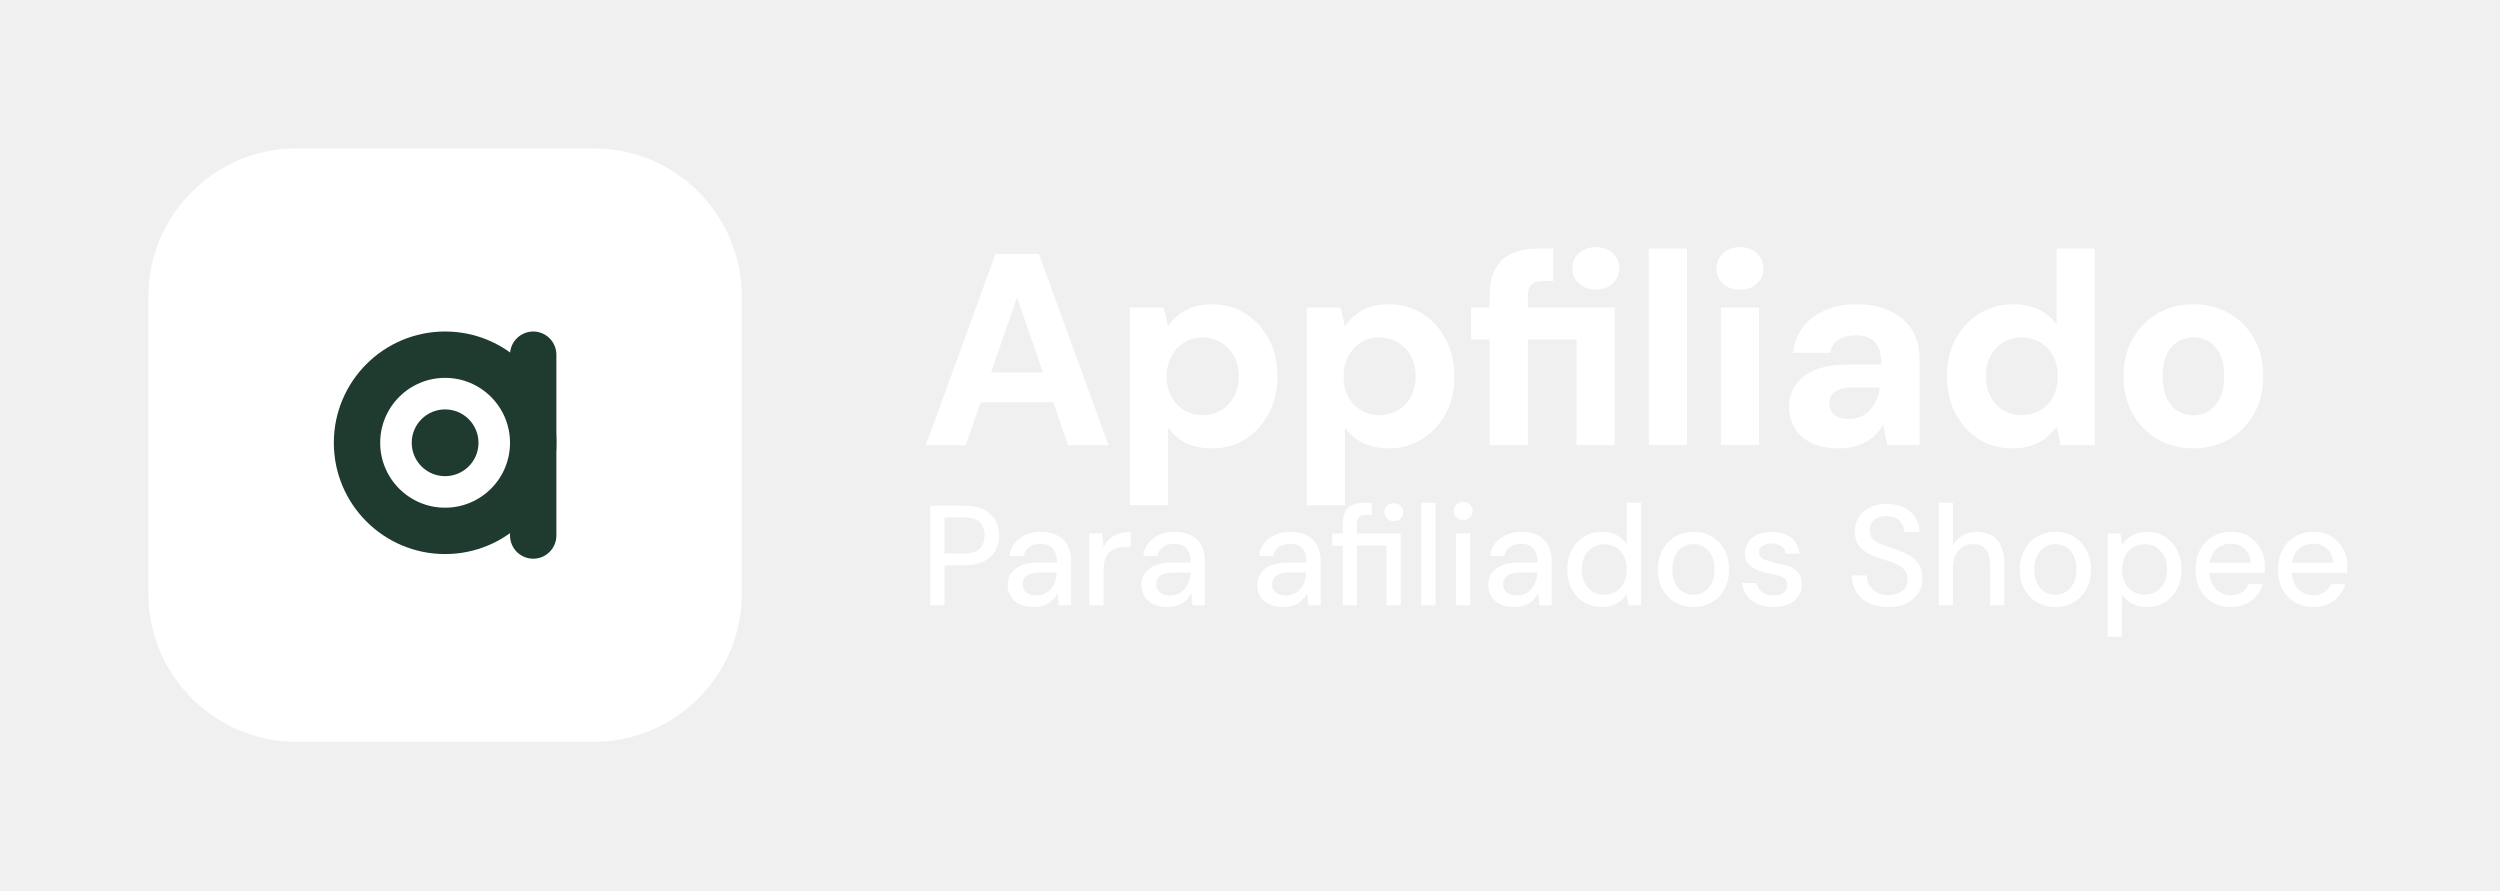
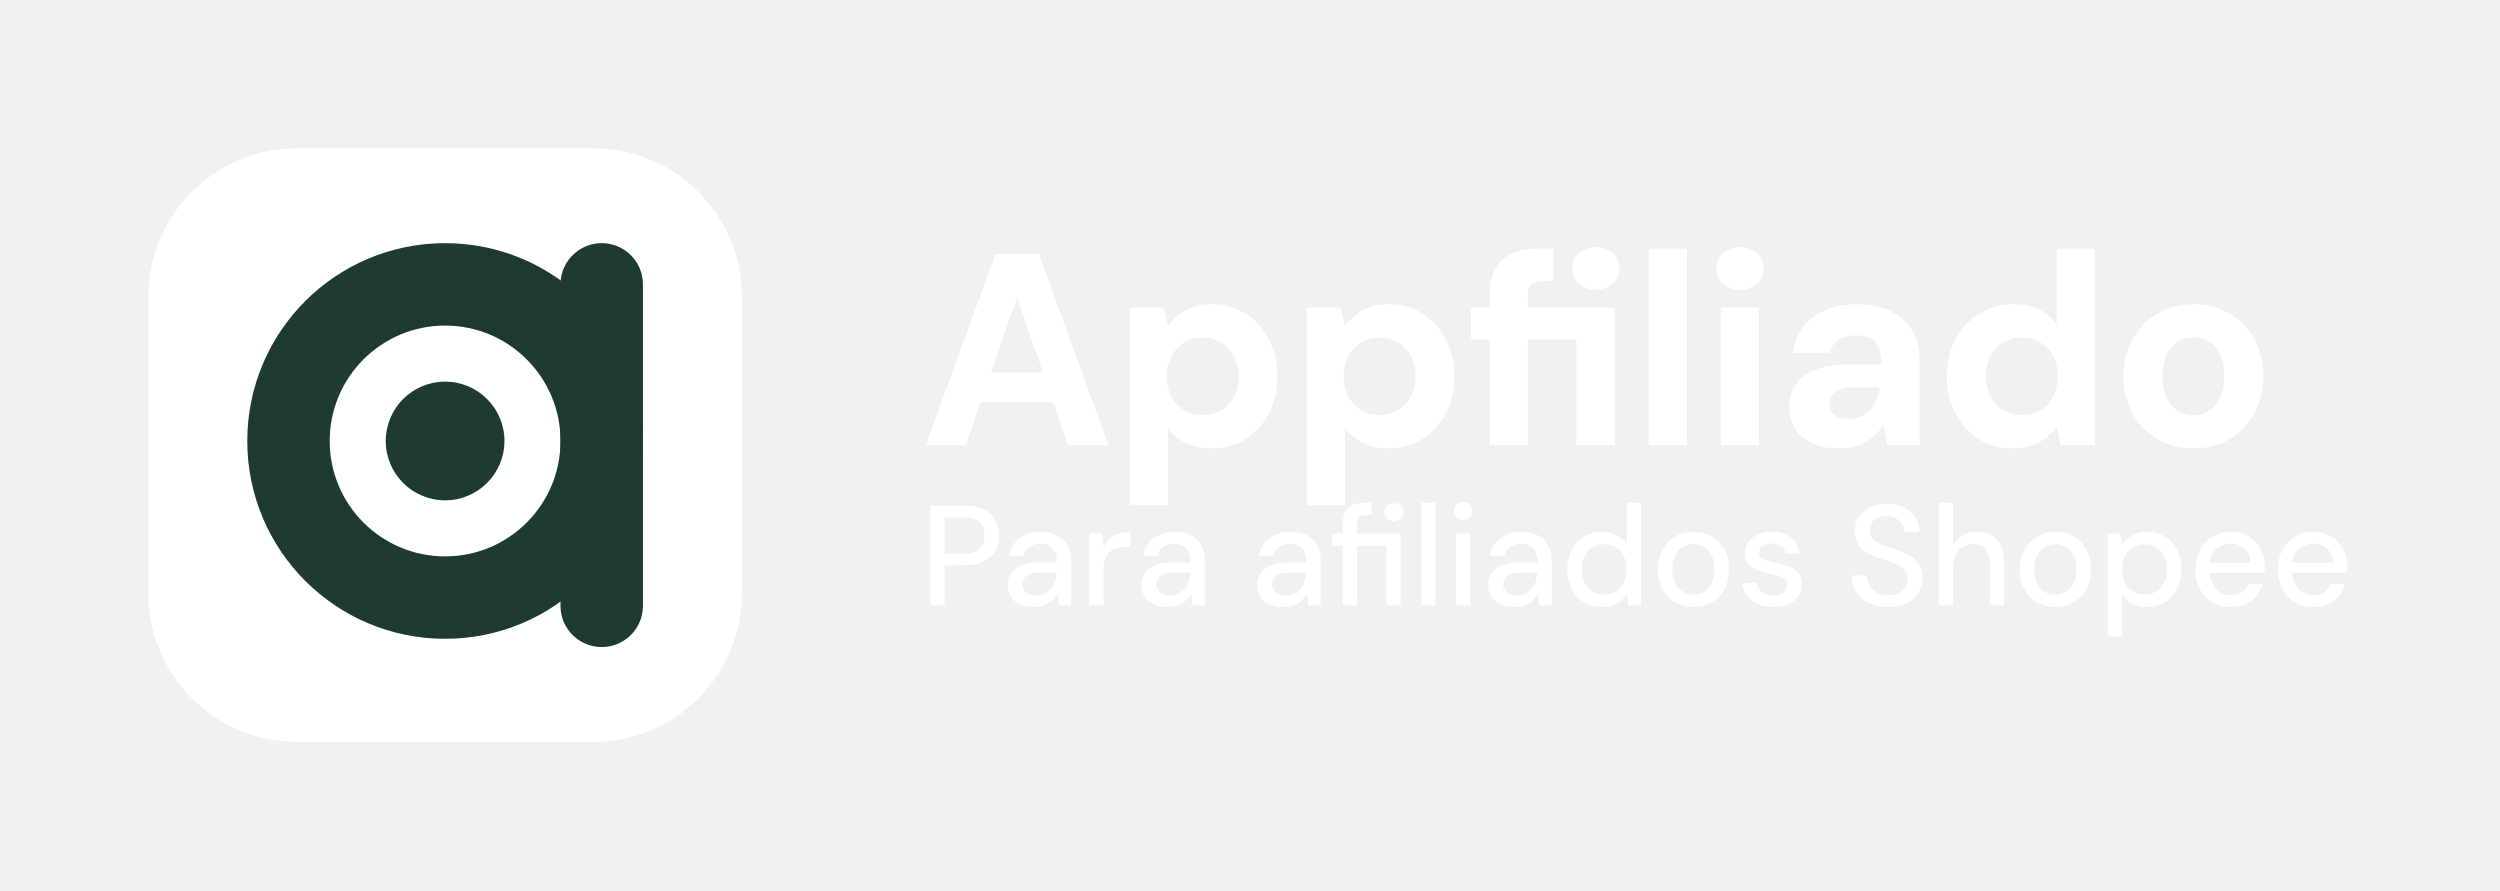
<svg xmlns="http://www.w3.org/2000/svg" viewBox="0 0 674 240" width="674" height="240">
  <defs />
  <rect x="40" y="40" width="160" height="160" rx="40.0" fill="#FFFFFF" />
-   <g transform="translate(67.500 54.375) scale(2.5)" fill="none" stroke="#1F3A2E" stroke-width="5" stroke-linecap="round">
+   <g transform="translate(26.667 3.333) scale(4.44444)" fill="none" stroke="#1F3A2E" stroke-width="5" stroke-linecap="round">
    <circle cx="21" cy="26" r="9.5" />
    <path d="M30.5 16.5V36" />
    <circle cx="21" cy="26" r="3.6" fill="#1F3A2E" stroke="none" />
  </g>
  <g fill="#FFFFFF">
    <path transform="translate(248.00 120.00) scale(0.0736 -0.0736)" d="M22 0 277 700H436L691 0H543L356 541L168 0ZM134 157 171 266H531L567 157Z" />
    <path transform="translate(299.74 120.00) scale(0.0736 -0.0736)" d="M66 -220V504H190L206 436Q221 457 243.0 475.5Q265 494 295.5 505.0Q326 516 366 516Q436 516 490.5 481.0Q545 446 576.0 386.5Q607 327 607 251Q607 175 575.0 115.5Q543 56 489.0 22.0Q435 -12 367 -12Q312 -12 271.5 8.0Q231 28 206 64V-220ZM333 110Q371 110 401.0 128.0Q431 146 448.0 178.0Q465 210 465 251Q465 293 448.0 325.0Q431 357 401.0 375.5Q371 394 333 394Q294 394 264.5 375.5Q235 357 218.0 325.0Q201 293 201 252Q201 210 218.0 178.0Q235 146 264.5 128.0Q294 110 333 110Z" />
    <path transform="translate(347.43 120.00) scale(0.0736 -0.0736)" d="M66 -220V504H190L206 436Q221 457 243.0 475.5Q265 494 295.5 505.0Q326 516 366 516Q436 516 490.5 481.0Q545 446 576.0 386.5Q607 327 607 251Q607 175 575.0 115.5Q543 56 489.0 22.0Q435 -12 367 -12Q312 -12 271.5 8.0Q231 28 206 64V-220ZM333 110Q371 110 401.0 128.0Q431 146 448.0 178.0Q465 210 465 251Q465 293 448.0 325.0Q431 357 401.0 375.5Q371 394 333 394Q294 394 264.5 375.5Q235 357 218.0 325.0Q201 293 201 252Q201 210 218.0 178.0Q235 146 264.5 128.0Q294 110 333 110Z" />
    <path transform="translate(395.13 120.00) scale(0.0736 -0.0736)" d="M88 0V387H20V504H88V546Q88 610 110.0 648.0Q132 686 171.5 703.0Q211 720 265 720H321V601H286Q255 601 241.5 588.5Q228 576 228 547V504H546V0H406V387H228V0ZM477 570Q439 570 415.0 592.0Q391 614 391 648Q391 681 415.0 703.0Q439 725 477 725Q515 725 539.0 703.0Q563 681 563 648Q563 614 539.0 592.0Q515 570 477 570Z" />
    <path transform="translate(439.65 120.00) scale(0.0736 -0.0736)" d="M66 0V720H206V0Z" />
    <path transform="translate(458.86 120.00) scale(0.0736 -0.0736)" d="M69 0V504H209V0ZM139 569Q101 569 77.0 591.5Q53 614 53 647Q53 681 77.0 703.0Q101 725 139 725Q177 725 201.0 703.0Q225 681 225 647Q225 614 201.0 591.5Q177 569 139 569Z" />
    <path transform="translate(478.52 120.00) scale(0.0736 -0.0736)" d="M236 -12Q174 -12 132.5 8.5Q91 29 71.5 63.5Q52 98 52 140Q52 185 75.0 220.0Q98 255 146.0 275.0Q194 295 266 295H390Q390 331 380.5 354.5Q371 378 350.5 390.0Q330 402 296 402Q259 402 233.5 386.0Q208 370 202 338H66Q72 392 102.0 431.5Q132 471 182.5 493.5Q233 516 297 516Q368 516 420.5 492.0Q473 468 501.5 423.0Q530 378 530 312V0H412L396 76Q386 56 370.5 40.0Q355 24 335.0 12.5Q315 1 290.5 -5.5Q266 -12 236 -12ZM270 96Q295 96 315.0 104.5Q335 113 349.0 129.0Q363 145 372.0 165.5Q381 186 384 210V211H283Q254 211 235.5 203.5Q217 196 208.0 182.5Q199 169 199 152Q199 134 208.0 121.0Q217 108 233.0 102.0Q249 96 270 96Z" />
    <path transform="translate(521.20 120.00) scale(0.0736 -0.0736)" d="M290 -12Q221 -12 167.0 22.0Q113 56 81.5 116.0Q50 176 50 251Q50 328 81.5 387.5Q113 447 168.5 481.5Q224 516 293 516Q347 516 387.0 496.5Q427 477 452 441V720H592V0H467L452 68Q437 47 415.0 28.5Q393 10 362.0 -1.0Q331 -12 290 -12ZM324 110Q363 110 393.0 128.0Q423 146 439.5 178.0Q456 210 456 252Q456 294 439.5 326.0Q423 358 393.0 376.0Q363 394 324 394Q286 394 256.0 376.0Q226 358 209.5 326.0Q193 294 193 253Q193 211 209.5 178.5Q226 146 256.0 128.0Q286 110 324 110Z" />
    <path transform="translate(568.82 120.00) scale(0.0736 -0.0736)" d="M305 -12Q233 -12 175.0 21.5Q117 55 83.5 115.0Q50 175 50 251Q50 329 83.5 389.0Q117 449 175.0 482.5Q233 516 306 516Q379 516 437.0 482.5Q495 449 528.5 389.5Q562 330 562 252Q562 174 528.0 114.5Q494 55 436.5 21.5Q379 -12 305 -12ZM305 109Q338 109 363.0 125.0Q388 141 403.5 173.0Q419 205 419 252Q419 299 404.0 331.0Q389 363 363.5 379.0Q338 395 306 395Q275 395 249.0 379.0Q223 363 208.0 331.0Q193 299 193 252Q193 205 208.0 173.0Q223 141 248.5 125.0Q274 109 305 109Z" />
  </g>
  <g fill="#FFFFFF">
    <path transform="translate(248.00 163.20) scale(0.0384 -0.0384)" d="M73 0V700H312Q396 700 450.0 672.0Q504 644 530.0 597.0Q556 550 556 490Q556 433 530.5 385.5Q505 338 451.0 309.5Q397 281 312 281H173V0ZM173 364H308Q387 364 420.5 398.5Q454 433 454 490Q454 551 420.5 584.0Q387 617 308 617H173Z" />
    <path transform="translate(269.70 163.20) scale(0.0384 -0.0384)" d="M235 -12Q173 -12 132.0 9.0Q91 30 71.0 65.5Q51 101 51 142Q51 192 77.0 227.5Q103 263 151.0 282.0Q199 301 266 301H397Q397 345 384.0 374.0Q371 403 345.5 417.5Q320 432 281 432Q236 432 204.0 410.5Q172 389 164 347H64Q70 400 100.5 437.5Q131 475 179.0 495.5Q227 516 281 516Q352 516 400.0 491.0Q448 466 472.5 420.5Q497 375 497 312V0H410L402 85Q391 65 376.0 47.0Q361 29 340.5 16.0Q320 3 293.5 -4.5Q267 -12 235 -12ZM254 69Q286 69 312.0 82.0Q338 95 356.5 117.5Q375 140 384.5 168.5Q394 197 395 227V230H276Q233 230 206.5 219.5Q180 209 168.0 191.0Q156 173 156 149Q156 124 167.5 106.5Q179 89 201.0 79.0Q223 69 254 69Z" />
    <path transform="translate(291.08 163.20) scale(0.0384 -0.0384)" d="M68 0V504H158L167 409Q184 443 211.0 466.5Q238 490 274.5 503.0Q311 516 358 516V410H322Q291 410 263.0 402.5Q235 395 213.5 377.0Q192 359 180.0 328.0Q168 297 168 251V0Z" />
    <path transform="translate(305.75 163.20) scale(0.0384 -0.0384)" d="M235 -12Q173 -12 132.0 9.0Q91 30 71.0 65.5Q51 101 51 142Q51 192 77.0 227.5Q103 263 151.0 282.0Q199 301 266 301H397Q397 345 384.0 374.0Q371 403 345.5 417.5Q320 432 281 432Q236 432 204.0 410.5Q172 389 164 347H64Q70 400 100.5 437.5Q131 475 179.0 495.5Q227 516 281 516Q352 516 400.0 491.0Q448 466 472.5 420.5Q497 375 497 312V0H410L402 85Q391 65 376.0 47.0Q361 29 340.5 16.0Q320 3 293.5 -4.5Q267 -12 235 -12ZM254 69Q286 69 312.0 82.0Q338 95 356.5 117.5Q375 140 384.5 168.5Q394 197 395 227V230H276Q233 230 206.5 219.5Q180 209 168.0 191.0Q156 173 156 149Q156 124 167.5 106.5Q179 89 201.0 79.0Q223 69 254 69Z" />
    <path transform="translate(336.97 163.20) scale(0.0384 -0.0384)" d="M235 -12Q173 -12 132.0 9.0Q91 30 71.0 65.5Q51 101 51 142Q51 192 77.0 227.5Q103 263 151.0 282.0Q199 301 266 301H397Q397 345 384.0 374.0Q371 403 345.5 417.5Q320 432 281 432Q236 432 204.0 410.5Q172 389 164 347H64Q70 400 100.5 437.5Q131 475 179.0 495.5Q227 516 281 516Q352 516 400.0 491.0Q448 466 472.5 420.5Q497 375 497 312V0H410L402 85Q391 65 376.0 47.0Q361 29 340.5 16.0Q320 3 293.5 -4.5Q267 -12 235 -12ZM254 69Q286 69 312.0 82.0Q338 95 356.5 117.5Q375 140 384.5 168.5Q394 197 395 227V230H276Q233 230 206.5 219.5Q180 209 168.0 191.0Q156 173 156 149Q156 124 167.5 106.5Q179 89 201.0 79.0Q223 69 254 69Z" />
    <path transform="translate(358.36 163.20) scale(0.0384 -0.0384)" d="M95 0V419H21V504H95V572Q95 624 112.5 657.0Q130 690 164.0 705.0Q198 720 246 720H298V635H262Q226 635 210.5 620.5Q195 606 195 570V504H502V0H402V419H195V0ZM453 591Q425 591 406.0 609.0Q387 627 387 655Q387 682 406.0 699.5Q425 717 453 717Q482 717 500.5 699.5Q519 682 519 655Q519 627 500.5 609.0Q482 591 453 591Z" />
    <path transform="translate(380.56 163.20) scale(0.0384 -0.0384)" d="M68 0V720H168V0Z" />
    <path transform="translate(389.66 163.20) scale(0.0384 -0.0384)" d="M75 0V504H175V0ZM126 599Q97 599 78.5 617.0Q60 635 60 663Q60 690 78.5 707.5Q97 725 126 725Q154 725 173.0 707.5Q192 690 192 663Q192 635 173.0 617.0Q154 599 126 599Z" />
    <path transform="translate(399.26 163.20) scale(0.0384 -0.0384)" d="M235 -12Q173 -12 132.0 9.0Q91 30 71.0 65.5Q51 101 51 142Q51 192 77.0 227.5Q103 263 151.0 282.0Q199 301 266 301H397Q397 345 384.0 374.0Q371 403 345.5 417.5Q320 432 281 432Q236 432 204.0 410.5Q172 389 164 347H64Q70 400 100.5 437.5Q131 475 179.0 495.5Q227 516 281 516Q352 516 400.0 491.0Q448 466 472.5 420.5Q497 375 497 312V0H410L402 85Q391 65 376.0 47.0Q361 29 340.5 16.0Q320 3 293.5 -4.5Q267 -12 235 -12ZM254 69Q286 69 312.0 82.0Q338 95 356.5 117.5Q375 140 384.5 168.5Q394 197 395 227V230H276Q233 230 206.5 219.5Q180 209 168.0 191.0Q156 173 156 149Q156 124 167.5 106.5Q179 89 201.0 79.0Q223 69 254 69Z" />
    <path transform="translate(420.65 163.20) scale(0.0384 -0.0384)" d="M292 -12Q220 -12 165.0 22.5Q110 57 79.5 116.5Q49 176 49 252Q49 329 79.5 388.0Q110 447 165.5 481.5Q221 516 293 516Q352 516 397.0 492.5Q442 469 467 426V720H567V0H477L467 78Q452 55 428.0 34.5Q404 14 370.0 1.0Q336 -12 292 -12ZM308 75Q355 75 391.0 97.0Q427 119 446.5 159.0Q466 199 466 252Q466 305 446.5 344.5Q427 384 391.0 406.5Q355 429 308 429Q263 429 227.0 406.5Q191 384 171.0 344.5Q151 305 151 252Q151 199 171.0 159.0Q191 119 227.0 97.0Q263 75 308 75Z" />
    <path transform="translate(445.07 163.20) scale(0.0384 -0.0384)" d="M298 -12Q227 -12 170.5 21.0Q114 54 81.5 113.5Q49 173 49 251Q49 331 82.0 390.5Q115 450 172.0 483.0Q229 516 300 516Q372 516 428.0 483.0Q484 450 516.5 391.0Q549 332 549 252Q549 172 516.5 113.0Q484 54 427.0 21.0Q370 -12 298 -12ZM298 74Q339 74 372.5 94.0Q406 114 426.5 153.5Q447 193 447 252Q447 311 427.0 350.5Q407 390 373.5 410.0Q340 430 300 430Q260 430 226.0 410.0Q192 390 171.5 350.5Q151 311 151 252Q151 193 171.5 153.5Q192 114 225.5 94.0Q259 74 298 74Z" />
    <path transform="translate(468.07 163.20) scale(0.0384 -0.0384)" d="M263 -12Q199 -12 151.0 9.0Q103 30 75.0 68.0Q47 106 41 157H143Q148 133 162.5 113.0Q177 93 202.5 81.0Q228 69 263 69Q296 69 317.5 78.5Q339 88 349.0 104.5Q359 121 359 140Q359 168 345.5 182.5Q332 197 305.5 205.5Q279 214 242 221Q207 227 174.5 237.5Q142 248 116.5 264.0Q91 280 76.0 304.5Q61 329 61 365Q61 408 84.0 442.5Q107 477 149.5 496.5Q192 516 250 516Q334 516 385.0 476.0Q436 436 445 363H348Q344 397 318.0 415.5Q292 434 249 434Q206 434 183.0 417.0Q160 400 160 372Q160 354 173.0 340.0Q186 326 211.5 316.5Q237 307 274 299Q327 289 369.0 274.0Q411 259 436.0 230.0Q461 201 461 147Q462 100 437.5 64.0Q413 28 368.5 8.0Q324 -12 263 -12Z" />
    <path transform="translate(497.52 163.20) scale(0.0384 -0.0384)" d="M302 -12Q225 -12 167.0 15.5Q109 43 77.0 93.0Q45 143 45 210H150Q151 172 168.5 140.5Q186 109 219.5 90.5Q253 72 302 72Q344 72 374.5 86.0Q405 100 421.0 124.5Q437 149 437 181Q437 218 420.0 242.0Q403 266 374.5 281.5Q346 297 308.5 309.0Q271 321 230 335Q147 362 106.5 405.0Q66 448 66 517Q66 576 94.0 619.5Q122 663 172.5 687.5Q223 712 292 712Q360 712 411.0 687.0Q462 662 491.0 618.0Q520 574 520 515H414Q414 542 400.0 568.0Q386 594 358.0 610.5Q330 627 289 627Q255 628 228.0 616.0Q201 604 186.0 581.0Q171 558 171 526Q171 494 184.5 474.5Q198 455 224.0 441.0Q250 427 284.5 415.5Q319 404 361 390Q413 373 453.5 348.5Q494 324 517.5 285.5Q541 247 541 187Q541 135 514.0 90.0Q487 45 434.0 16.5Q381 -12 302 -12Z" />
    <path transform="translate(520.06 163.20) scale(0.0384 -0.0384)" d="M68 0V720H168V422Q193 466 237.5 491.0Q282 516 336 516Q396 516 439.0 491.5Q482 467 505.0 418.5Q528 370 528 297V0H429V286Q429 357 399.0 393.5Q369 430 310 430Q270 430 238.0 411.0Q206 392 187.0 355.5Q168 319 168 267V0Z" />
    <path transform="translate(542.64 163.20) scale(0.0384 -0.0384)" d="M298 -12Q227 -12 170.5 21.0Q114 54 81.5 113.5Q49 173 49 251Q49 331 82.0 390.5Q115 450 172.0 483.0Q229 516 300 516Q372 516 428.0 483.0Q484 450 516.5 391.0Q549 332 549 252Q549 172 516.5 113.0Q484 54 427.0 21.0Q370 -12 298 -12ZM298 74Q339 74 372.5 94.0Q406 114 426.5 153.5Q447 193 447 252Q447 311 427.0 350.5Q407 390 373.5 410.0Q340 430 300 430Q260 430 226.0 410.0Q192 390 171.5 350.5Q151 311 151 252Q151 193 171.5 153.5Q192 114 225.5 94.0Q259 74 298 74Z" />
    <path transform="translate(565.64 163.20) scale(0.0384 -0.0384)" d="M68 -220V504H158L168 426Q184 449 208.0 469.5Q232 490 265.5 503.0Q299 516 344 516Q416 516 470.5 481.0Q525 446 555.5 386.5Q586 327 586 251Q586 175 555.0 115.5Q524 56 469.5 22.0Q415 -12 343 -12Q284 -12 239.0 11.5Q194 35 168 77V-220ZM327 75Q373 75 408.5 97.0Q444 119 464.5 159.0Q485 199 485 252Q485 305 464.5 344.5Q444 384 408.5 406.5Q373 429 327 429Q280 429 244.5 406.5Q209 384 189.0 344.5Q169 305 169 252Q169 199 189.0 159.0Q209 119 244.5 97.0Q280 75 327 75Z" />
    <path transform="translate(590.03 163.20) scale(0.0384 -0.0384)" d="M296 -12Q224 -12 168.0 21.0Q112 54 80.5 113.0Q49 172 49 250Q49 330 80.5 389.5Q112 449 168.0 482.5Q224 516 298 516Q372 516 425.0 483.0Q478 450 507.0 395.5Q536 341 536 275Q536 265 535.5 253.5Q535 242 534 228H122V299H436Q433 362 394.0 397.5Q355 433 297 433Q256 433 222.0 414.5Q188 396 167.5 360.5Q147 325 147 271V243Q147 187 167.5 148.5Q188 110 222.0 90.5Q256 71 296 71Q344 71 375.0 92.0Q406 113 421 149H521Q508 103 477.0 66.5Q446 30 400.5 9.0Q355 -12 296 -12Z" />
    <path transform="translate(612.26 163.20) scale(0.0384 -0.0384)" d="M296 -12Q224 -12 168.0 21.0Q112 54 80.5 113.0Q49 172 49 250Q49 330 80.5 389.5Q112 449 168.0 482.5Q224 516 298 516Q372 516 425.0 483.0Q478 450 507.0 395.5Q536 341 536 275Q536 265 535.5 253.5Q535 242 534 228H122V299H436Q433 362 394.0 397.5Q355 433 297 433Q256 433 222.0 414.5Q188 396 167.5 360.5Q147 325 147 271V243Q147 187 167.5 148.5Q188 110 222.0 90.5Q256 71 296 71Q344 71 375.0 92.0Q406 113 421 149H521Q508 103 477.0 66.5Q446 30 400.5 9.0Q355 -12 296 -12Z" />
  </g>
</svg>
